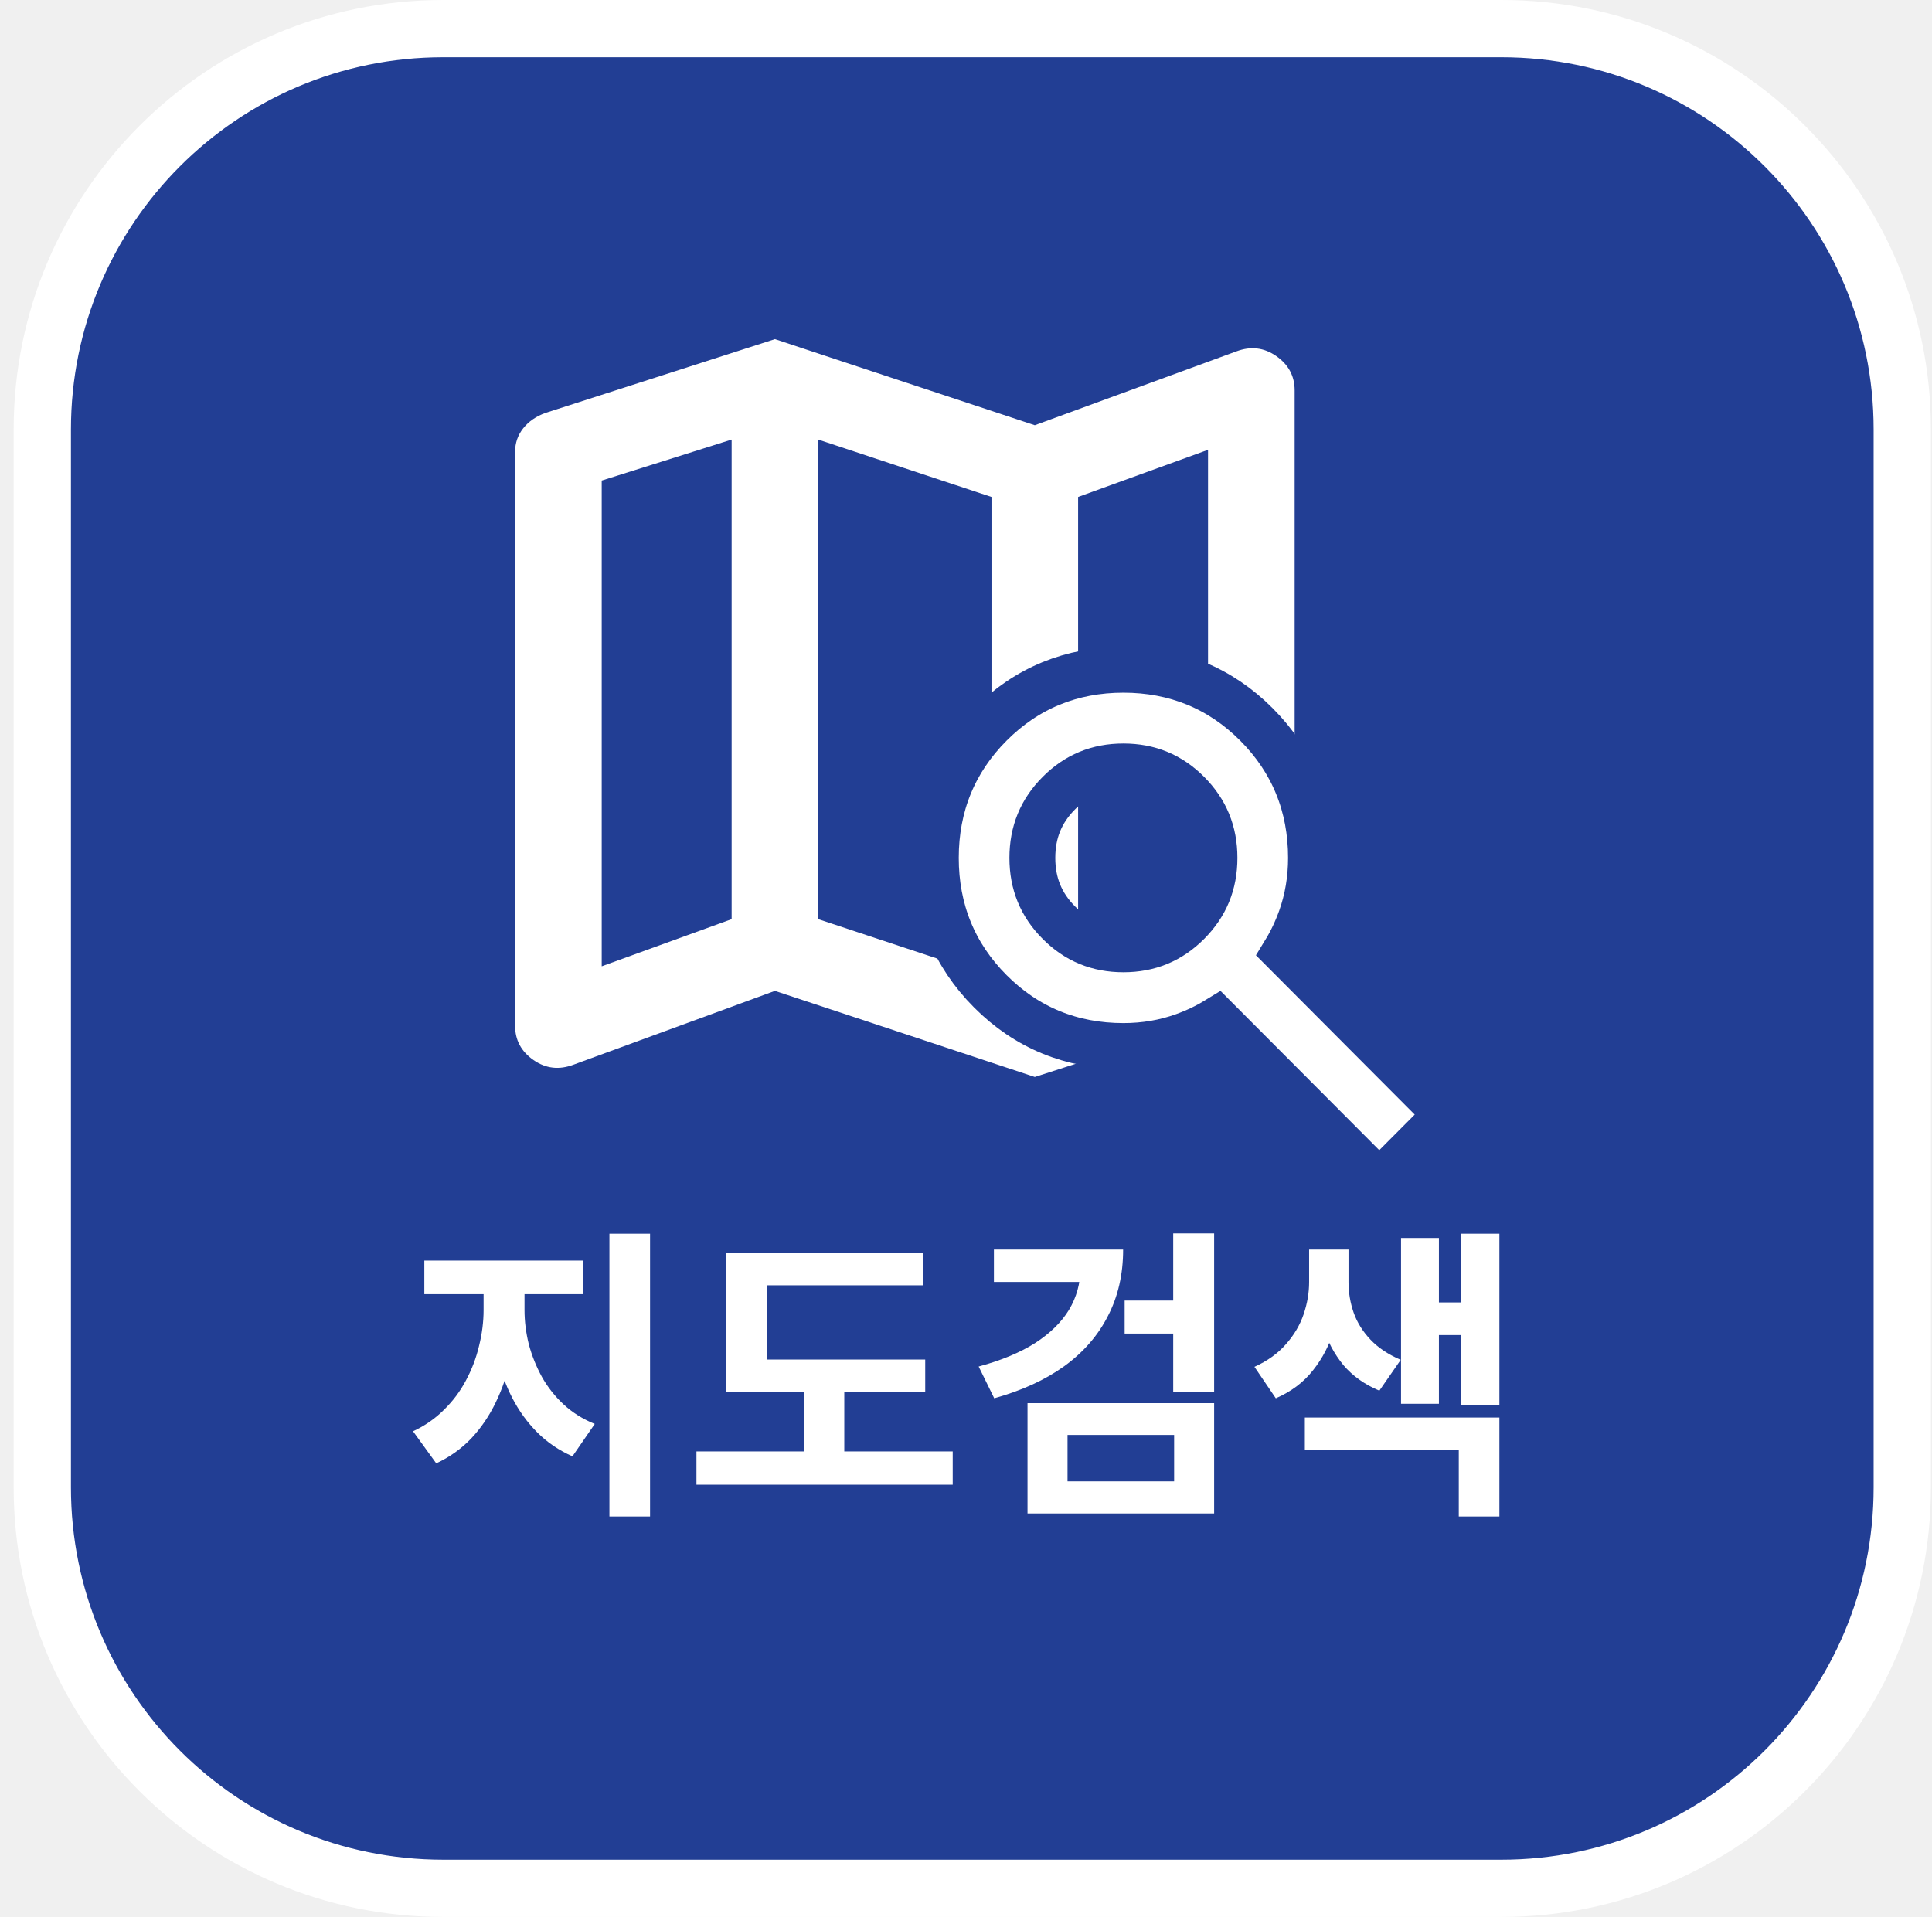
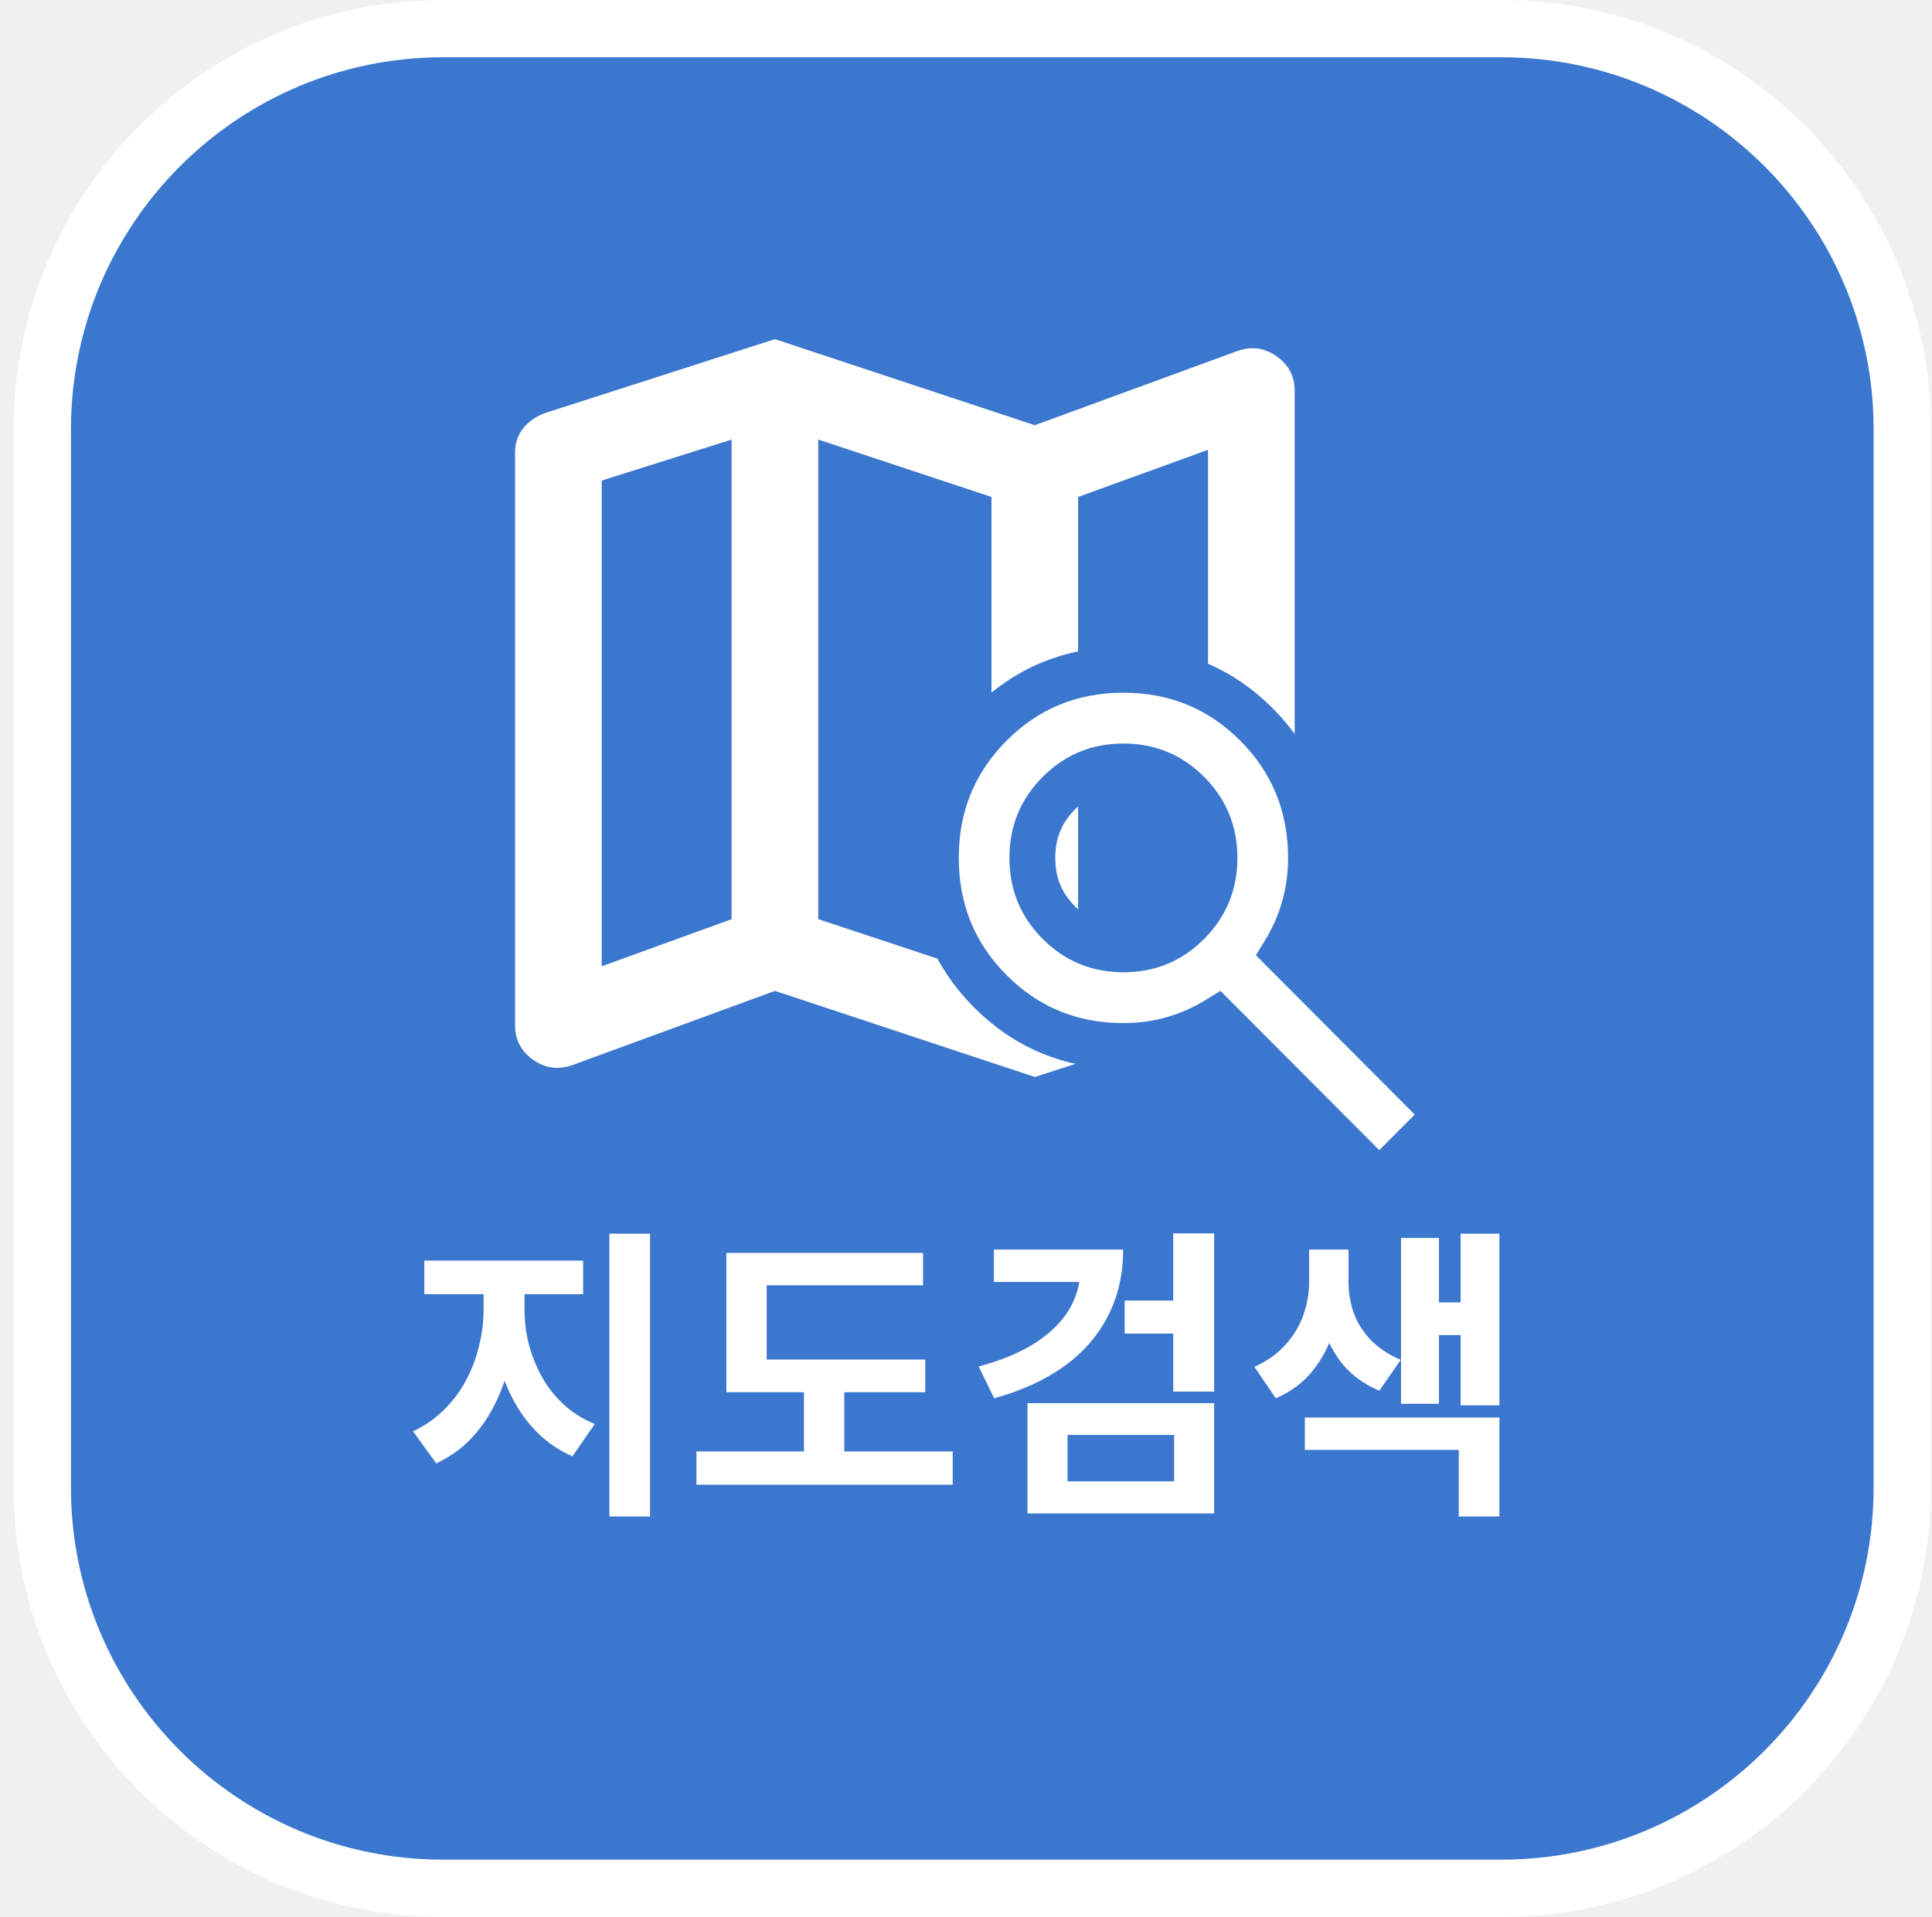
<svg xmlns="http://www.w3.org/2000/svg" width="131" height="130" viewBox="0 0 131 130" fill="none">
-   <rect x="2.868" y="1.942" width="126.116" height="126.116" rx="27.186" fill="#223E94" stroke="white" stroke-width="3.884" />
+   <rect x="2.868" y="1.942" width="126.116" height="126.116" rx="27.186" fill="#3C77CF" stroke="white" stroke-width="3.884" />
  <path d="M32.79 86.689H34.985V88.843C34.985 89.948 34.868 91.031 34.633 92.095C34.412 93.158 34.074 94.159 33.618 95.098C33.176 96.023 32.617 96.844 31.941 97.562C31.264 98.266 30.477 98.825 29.58 99.24L28.006 97.065C28.806 96.692 29.504 96.209 30.097 95.615C30.705 95.022 31.202 94.359 31.588 93.627C31.989 92.882 32.286 92.102 32.479 91.287C32.686 90.459 32.79 89.644 32.79 88.843V86.689ZM33.39 86.689H35.565V88.843C35.565 89.603 35.661 90.376 35.855 91.163C36.062 91.936 36.359 92.674 36.745 93.379C37.132 94.069 37.622 94.69 38.216 95.243C38.809 95.795 39.514 96.237 40.328 96.568L38.816 98.763C37.905 98.363 37.111 97.824 36.435 97.148C35.758 96.471 35.192 95.691 34.736 94.808C34.281 93.924 33.943 92.978 33.722 91.97C33.501 90.949 33.39 89.906 33.39 88.843V86.689ZM28.772 85.488H39.541V87.766H28.772V85.488ZM41.322 83.665H44.077V102.843H41.322V83.665ZM49.253 92.198H62.735V94.414H49.253V92.198ZM47.223 98.432H64.599V100.689H47.223V98.432ZM54.513 93.213H57.247V99.157H54.513V93.213ZM49.253 84.97H62.59V87.165H51.986V93.151H49.253V84.97ZM73.254 84.742H76.154C76.154 86.427 75.808 87.932 75.118 89.257C74.442 90.583 73.454 91.715 72.157 92.654C70.873 93.579 69.292 94.304 67.414 94.828L66.358 92.674C67.89 92.26 69.167 91.729 70.189 91.08C71.211 90.417 71.977 89.665 72.488 88.822C72.999 87.966 73.254 87.041 73.254 86.047V84.742ZM67.393 84.742H75.18V86.938H67.393V84.742ZM79.55 83.645H82.325V94.373H79.55V83.645ZM76.257 88.201H79.944V90.438H76.257V88.201ZM69.671 95.16H82.325V102.636H69.671V95.16ZM79.612 97.314H72.384V100.462H79.612V97.314ZM88.765 84.742H90.918V86.958C90.918 88.049 90.767 89.112 90.463 90.148C90.159 91.183 89.683 92.108 89.034 92.923C88.399 93.738 87.556 94.373 86.507 94.828L85.058 92.695C85.941 92.295 86.652 91.784 87.191 91.163C87.743 90.541 88.143 89.865 88.392 89.133C88.64 88.401 88.765 87.676 88.765 86.958V84.742ZM89.282 84.742H91.436V86.958C91.436 87.663 91.554 88.353 91.788 89.029C92.023 89.692 92.403 90.3 92.927 90.852C93.452 91.404 94.135 91.86 94.978 92.219L93.528 94.311C92.534 93.896 91.719 93.317 91.084 92.571C90.463 91.811 90.007 90.956 89.717 90.003C89.427 89.036 89.282 88.022 89.282 86.958V84.742ZM99.037 83.665H101.667V95.305H99.037V83.665ZM96.759 88.325H99.803V90.541H96.759V88.325ZM94.998 83.956H97.567V95.201H94.998V83.956ZM88.475 96.133H101.667V102.843H98.913V98.328H88.475V96.133Z" fill="white" />
  <path d="M70.165 73.036L52.545 67.198L38.89 72.202C37.911 72.573 37.006 72.468 36.174 71.889C35.342 71.31 34.926 70.534 34.926 69.561V30.644C34.926 30.042 35.109 29.509 35.476 29.046C35.843 28.583 36.345 28.235 36.981 28.004L52.545 23L70.165 28.837L83.82 23.834C84.799 23.463 85.704 23.567 86.536 24.147C87.368 24.726 87.784 25.502 87.784 26.475V65.391C87.784 65.994 87.6 66.527 87.233 66.99C86.866 67.453 86.365 67.801 85.728 68.032L70.165 73.036ZM67.228 66.225V33.702L55.482 29.81V62.334L67.228 66.225ZM73.101 66.225L81.911 63.446V30.505L73.101 33.702V66.225ZM40.799 65.531L49.609 62.334V29.81L40.799 32.59V65.531Z" fill="white" />
-   <path d="M92.42 79.097L93.521 80.203L94.623 79.097L97.027 76.684L98.121 75.587L97.027 74.489L87.123 64.551C87.553 63.847 87.911 63.089 88.201 62.28C88.665 60.981 88.893 59.611 88.893 58.18C88.893 54.648 87.656 51.6 85.197 49.133C82.738 46.665 79.698 45.423 76.173 45.423C72.648 45.423 69.609 46.665 67.15 49.133C64.69 51.6 63.454 54.648 63.454 58.18C63.454 61.712 64.69 64.76 67.15 67.227C69.609 69.695 72.648 70.937 76.173 70.937C77.601 70.937 78.969 70.709 80.264 70.242C81.068 69.953 81.821 69.594 82.521 69.165L92.42 79.097ZM80.547 62.576C79.338 63.788 77.911 64.381 76.173 64.381C74.436 64.381 73.008 63.788 71.8 62.576C70.591 61.363 69.999 59.928 69.999 58.18C69.999 56.432 70.591 54.997 71.8 53.784C73.008 52.572 74.436 51.979 76.173 51.979C77.911 51.979 79.338 52.572 80.547 53.784C81.755 54.997 82.348 56.432 82.348 58.18C82.348 59.928 81.755 61.363 80.547 62.576Z" fill="white" stroke="#223E94" stroke-width="3.11" />
+   <path d="M92.42 79.097L93.521 80.203L94.623 79.097L97.027 76.684L98.121 75.587L97.027 74.489L87.123 64.551C87.553 63.847 87.911 63.089 88.201 62.28C88.665 60.981 88.893 59.611 88.893 58.18C88.893 54.648 87.656 51.6 85.197 49.133C82.738 46.665 79.698 45.423 76.173 45.423C72.648 45.423 69.609 46.665 67.15 49.133C64.69 51.6 63.454 54.648 63.454 58.18C63.454 61.712 64.69 64.76 67.15 67.227C69.609 69.695 72.648 70.937 76.173 70.937C77.601 70.937 78.969 70.709 80.264 70.242C81.068 69.953 81.821 69.594 82.521 69.165L92.42 79.097ZM80.547 62.576C79.338 63.788 77.911 64.381 76.173 64.381C74.436 64.381 73.008 63.788 71.8 62.576C70.591 61.363 69.999 59.928 69.999 58.18C69.999 56.432 70.591 54.997 71.8 53.784C73.008 52.572 74.436 51.979 76.173 51.979C77.911 51.979 79.338 52.572 80.547 53.784C81.755 54.997 82.348 56.432 82.348 58.18C82.348 59.928 81.755 61.363 80.547 62.576Z" fill="white" stroke="#3C77CF" stroke-width="3.11" />
</svg>
